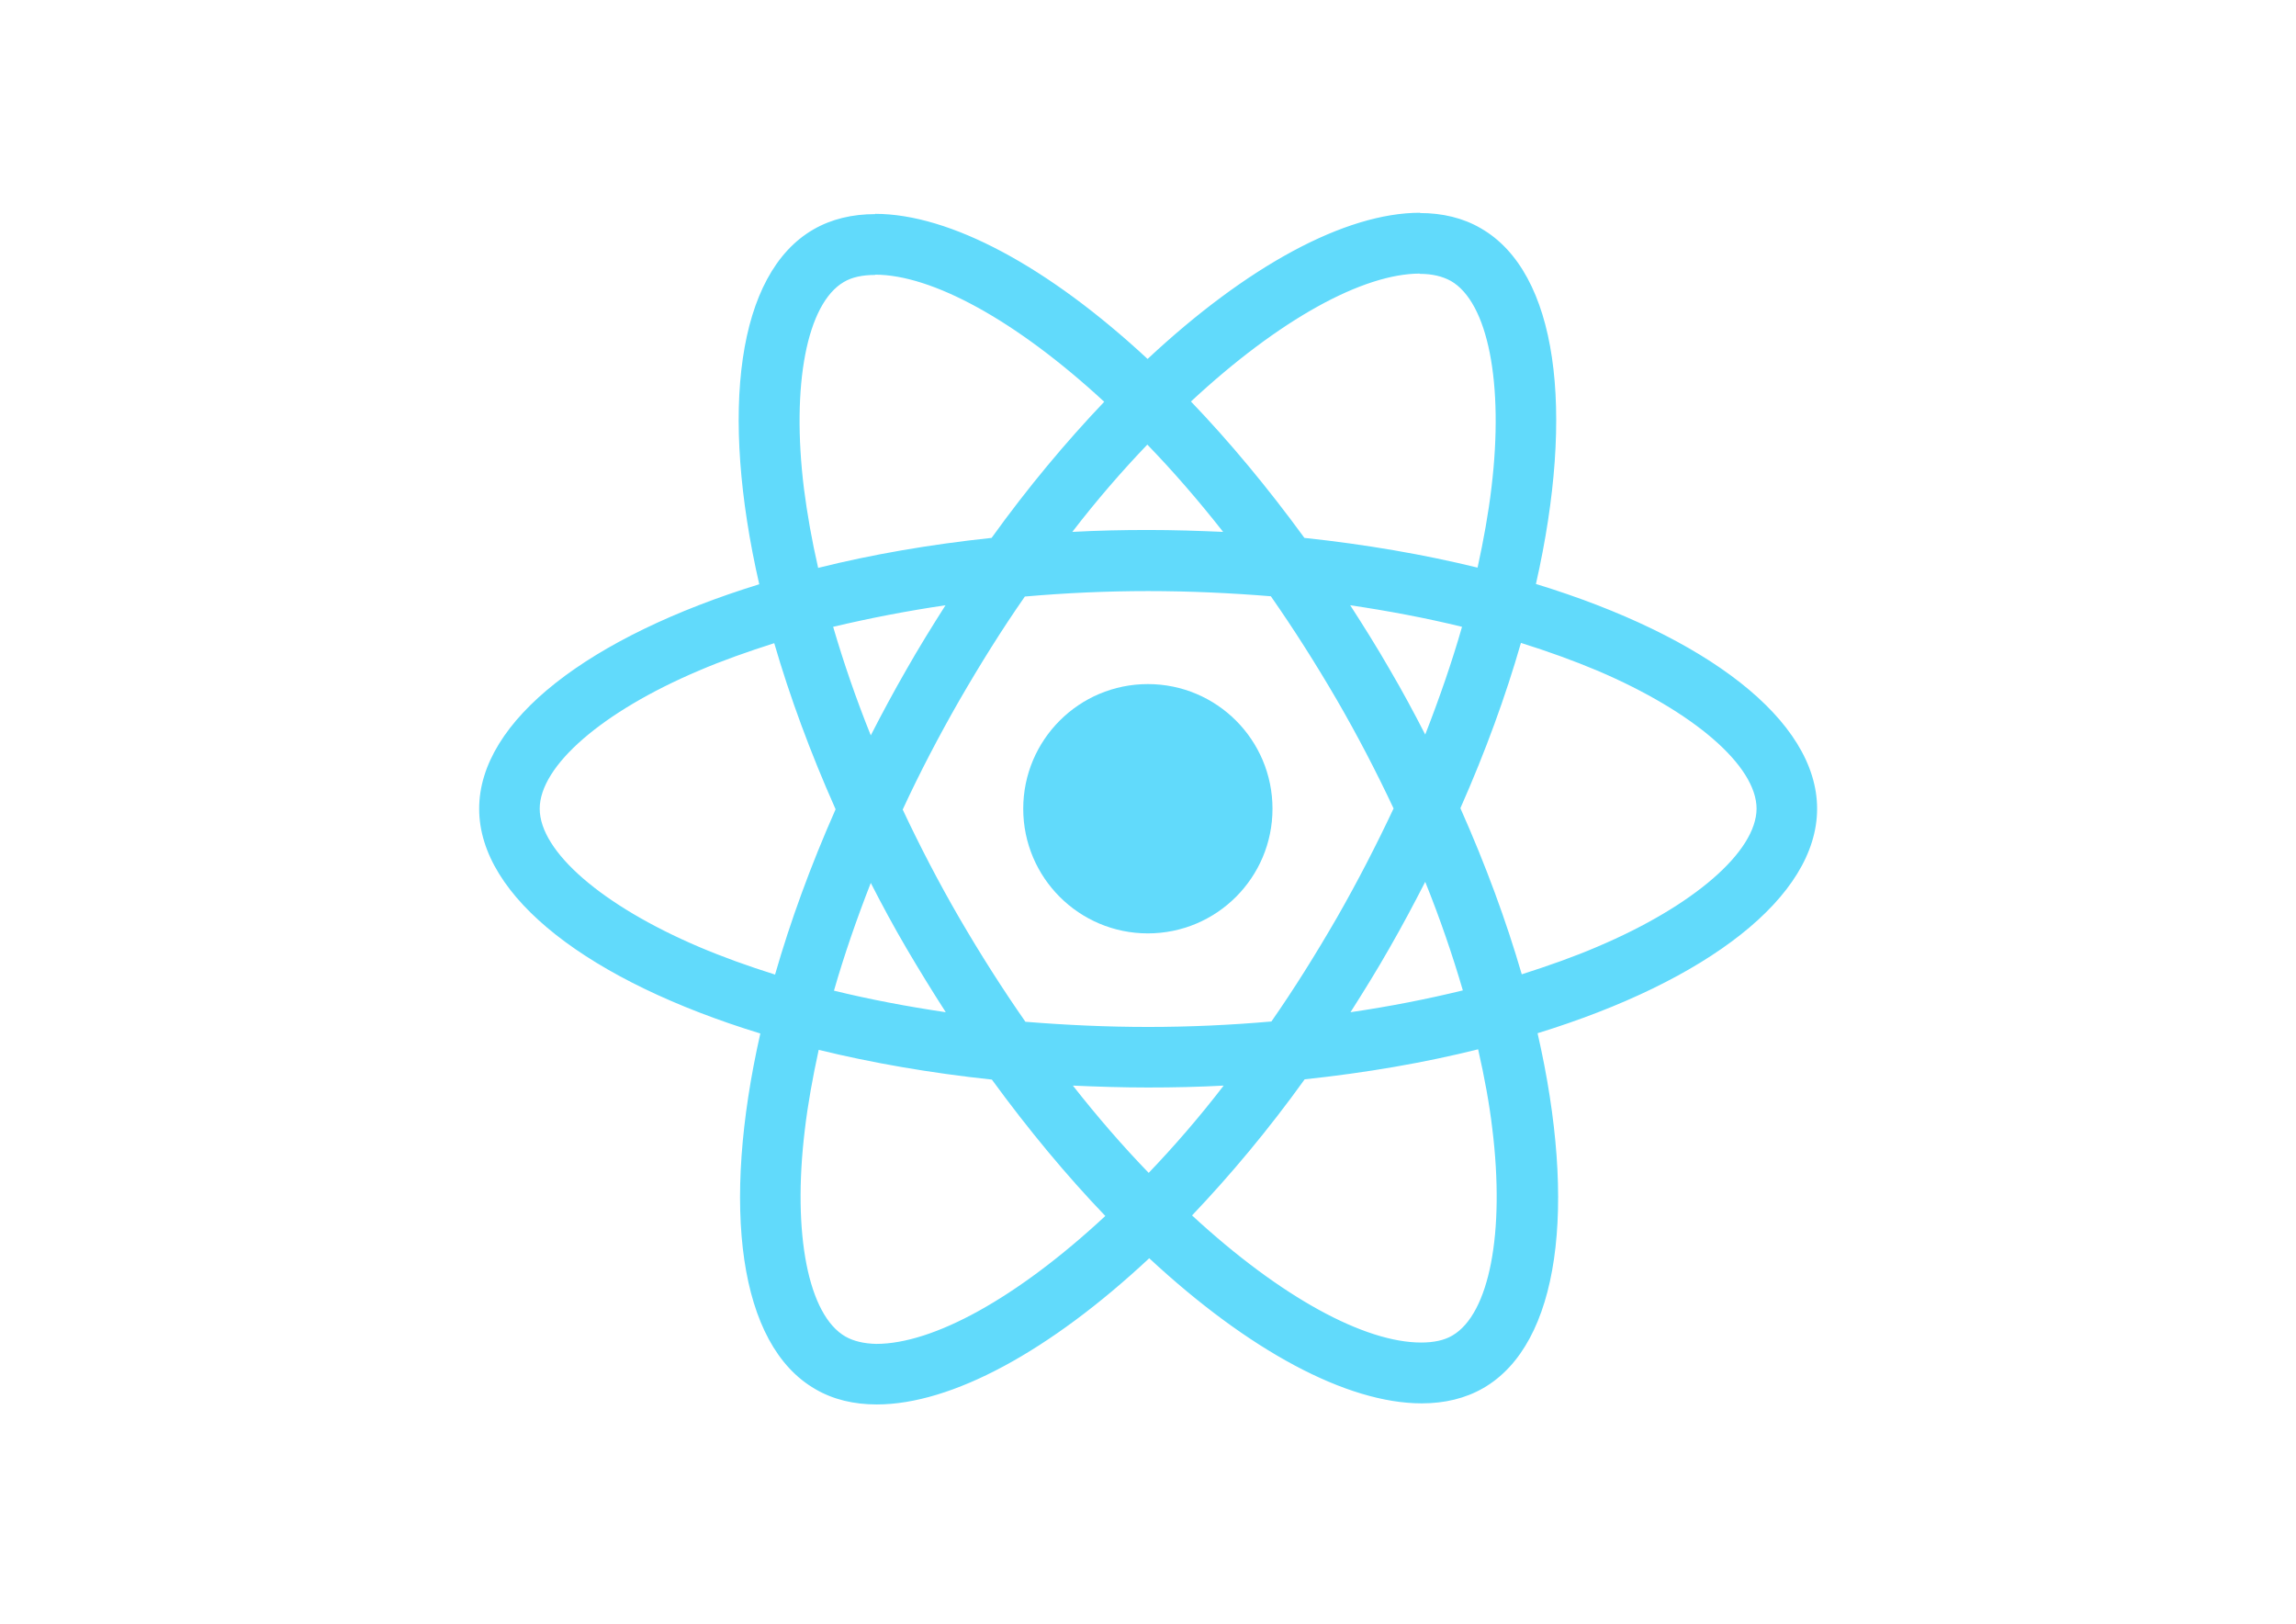
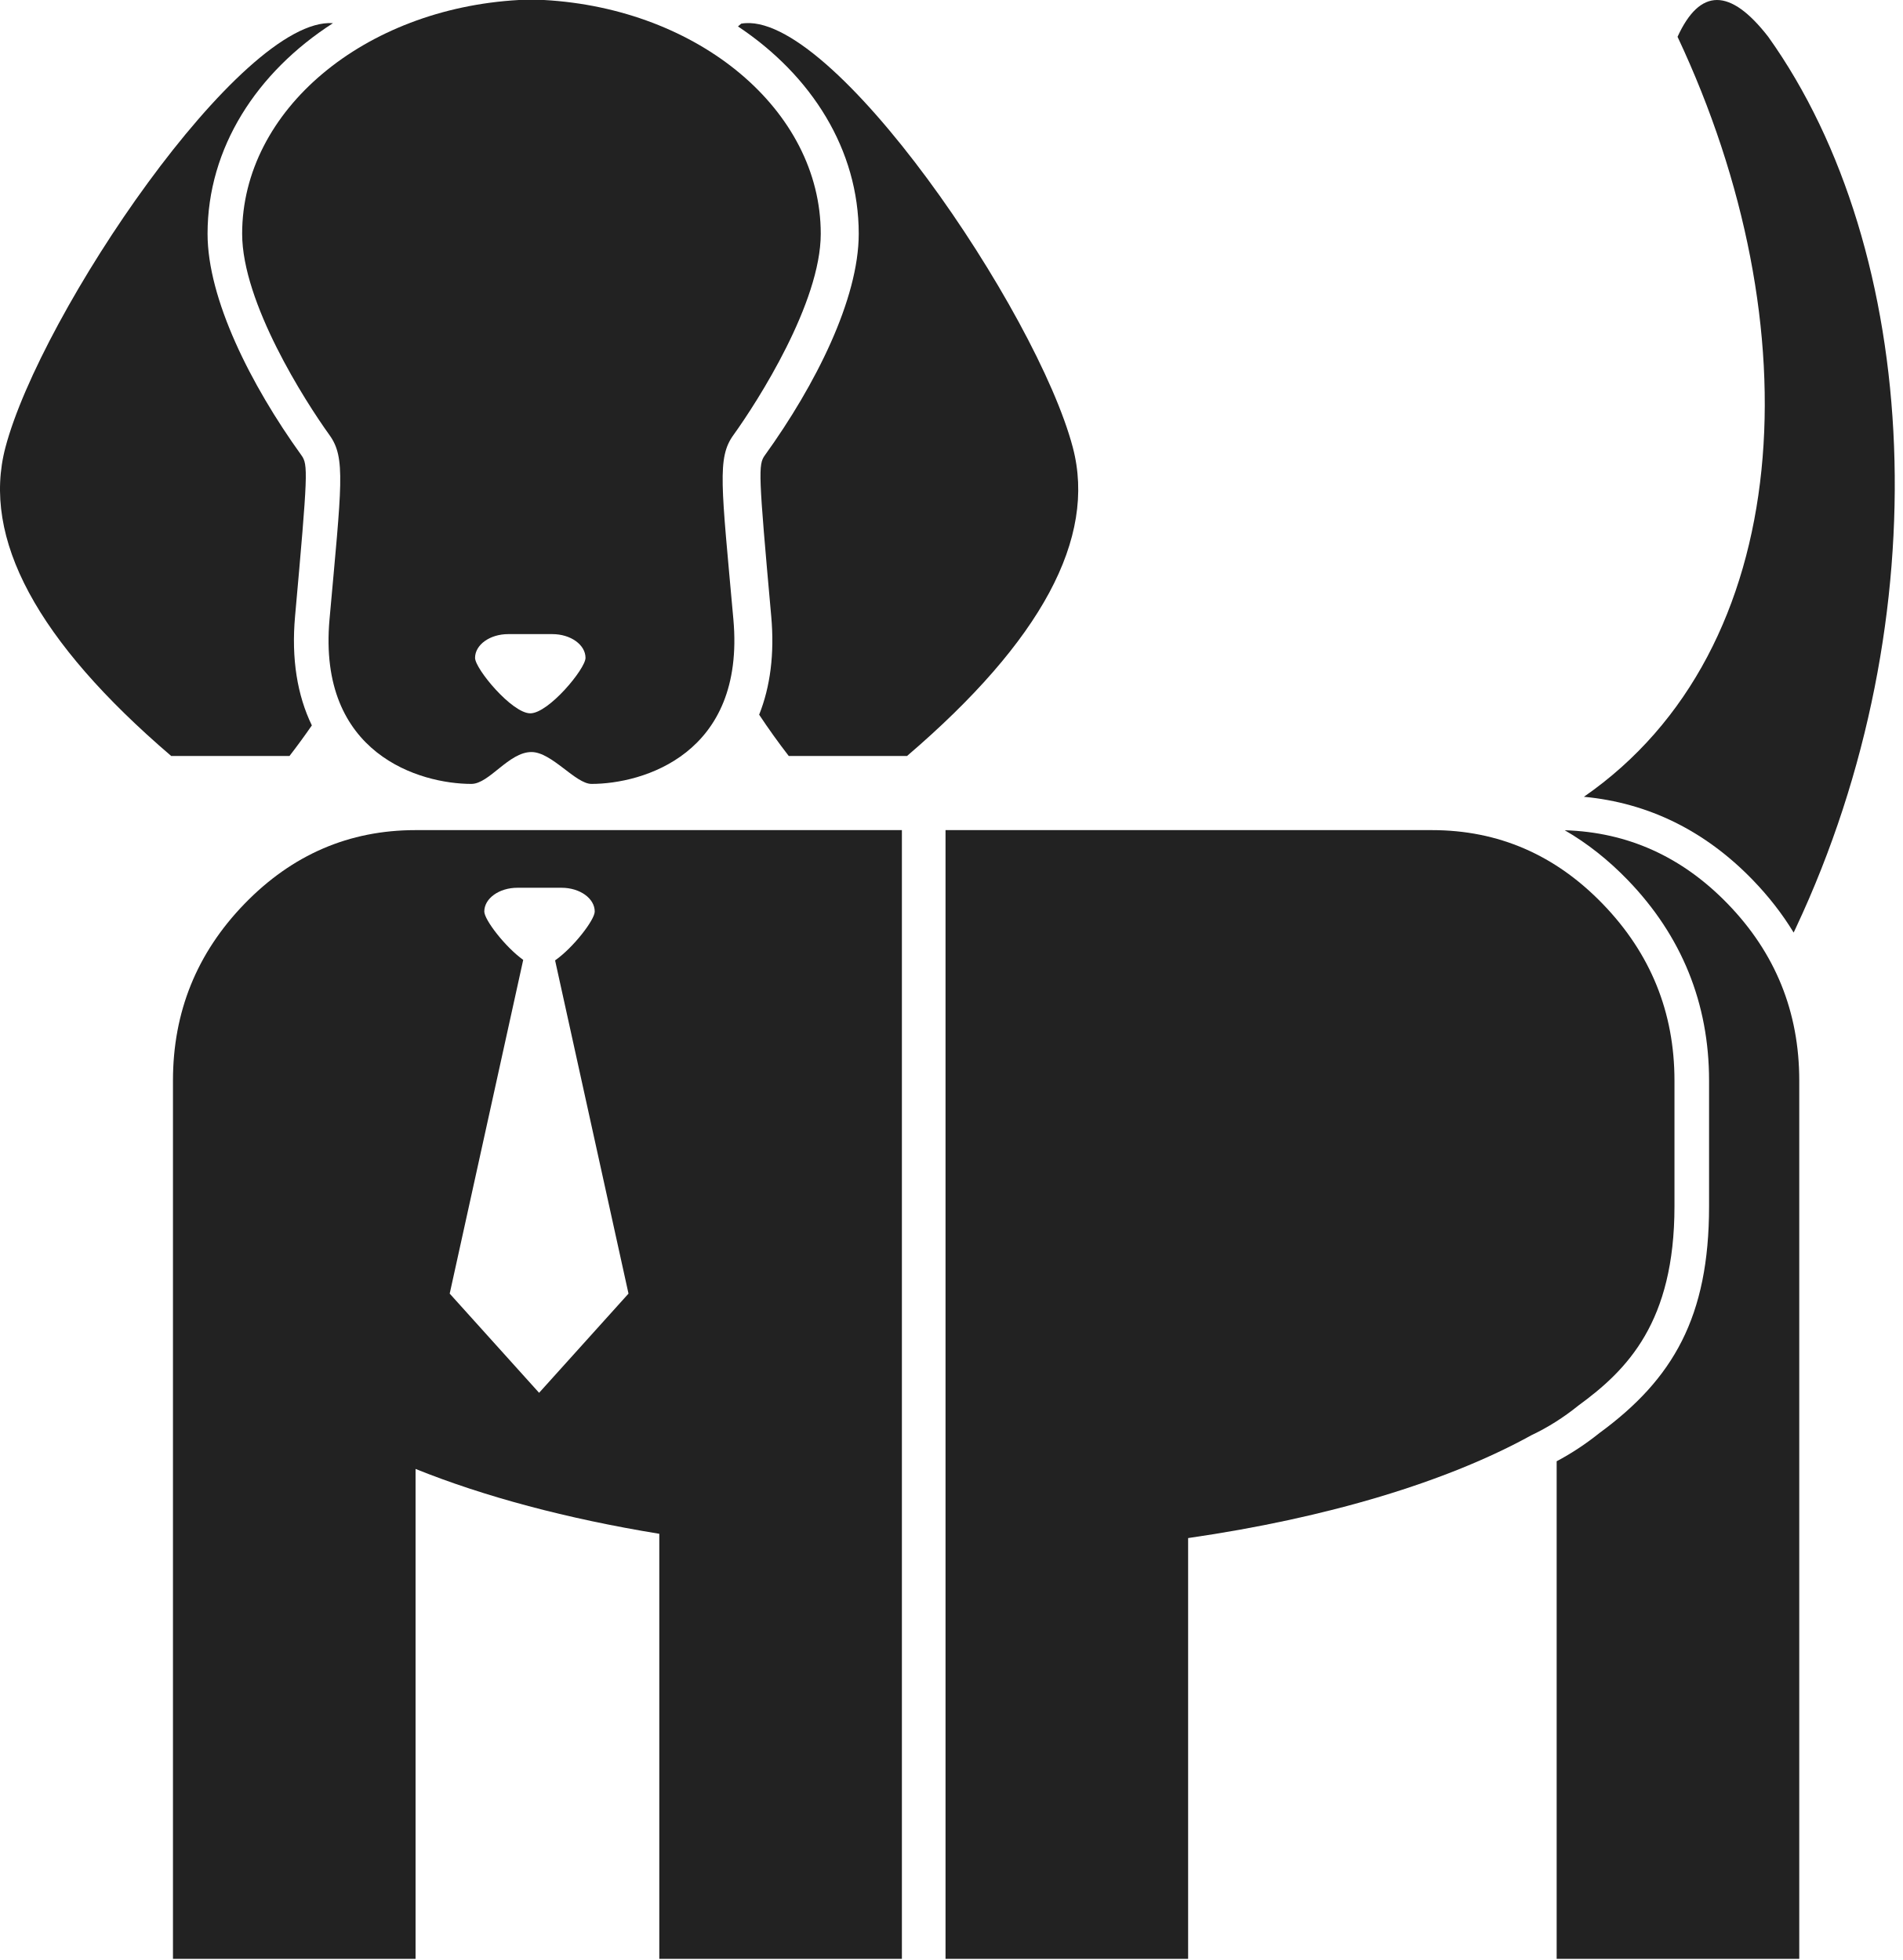
- <svg xmlns="http://www.w3.org/2000/svg" viewBox="0 0 841.9 595.3">
-   <g fill="#61DAFB">
-     <path d="M666.3 296.5c0-32.5-40.7-63.3-103.1-82.4 14.4-63.6 8-114.2-20.2-130.4-6.5-3.8-14.1-5.6-22.4-5.6v22.3c4.6 0 8.3.9 11.4 2.6 13.6 7.8 19.5 37.5 14.9 75.7-1.1 9.4-2.9 19.3-5.1 29.4-19.6-4.8-41-8.5-63.5-10.9-13.5-18.5-27.5-35.3-41.6-50 32.6-30.3 63.2-46.9 84-46.9V78c-27.5 0-63.5 19.6-99.9 53.6-36.4-33.8-72.4-53.2-99.9-53.2v22.3c20.7 0 51.4 16.5 84 46.6-14 14.7-28 31.4-41.3 49.9-22.6 2.4-44 6.1-63.6 11-2.3-10-4-19.7-5.2-29-4.7-38.2 1.1-67.9 14.6-75.8 3-1.8 6.9-2.6 11.5-2.6V78.5c-8.4 0-16 1.8-22.6 5.6-28.1 16.2-34.4 66.7-19.9 130.1-62.2 19.2-102.7 49.9-102.7 82.3 0 32.5 40.7 63.3 103.1 82.4-14.4 63.6-8 114.2 20.2 130.4 6.5 3.8 14.1 5.6 22.5 5.6 27.5 0 63.5-19.6 99.9-53.6 36.4 33.8 72.4 53.2 99.9 53.2 8.4 0 16-1.8 22.6-5.6 28.1-16.2 34.4-66.7 19.9-130.1 62-19.1 102.5-49.9 102.5-82.3zm-130.2-66.7c-3.7 12.9-8.3 26.2-13.5 39.5-4.1-8-8.4-16-13.1-24-4.6-8-9.5-15.8-14.4-23.4 14.2 2.1 27.9 4.7 41 7.9zm-45.8 106.5c-7.8 13.5-15.8 26.3-24.1 38.2-14.9 1.3-30 2-45.2 2-15.1 0-30.2-.7-45-1.9-8.3-11.9-16.4-24.6-24.2-38-7.6-13.1-14.5-26.4-20.8-39.8 6.2-13.4 13.2-26.8 20.7-39.9 7.8-13.5 15.8-26.3 24.1-38.2 14.9-1.3 30-2 45.2-2 15.1 0 30.2.7 45 1.9 8.3 11.9 16.4 24.6 24.2 38 7.6 13.1 14.5 26.4 20.8 39.8-6.3 13.4-13.2 26.8-20.7 39.9zm32.3-13c5.4 13.4 10 26.8 13.8 39.8-13.1 3.2-26.9 5.9-41.2 8 4.9-7.7 9.8-15.6 14.4-23.7 4.6-8 8.9-16.1 13-24.1zM421.2 430c-9.3-9.6-18.6-20.3-27.8-32 9 .4 18.2.7 27.5.7 9.4 0 18.7-.2 27.8-.7-9 11.7-18.3 22.4-27.5 32zm-74.4-58.9c-14.2-2.1-27.9-4.7-41-7.9 3.7-12.9 8.3-26.2 13.5-39.5 4.1 8 8.4 16 13.1 24 4.7 8 9.5 15.8 14.4 23.4zM420.7 163c9.3 9.6 18.6 20.3 27.8 32-9-.4-18.2-.7-27.5-.7-9.4 0-18.7.2-27.8.7 9-11.7 18.3-22.4 27.5-32zm-74 58.9c-4.9 7.7-9.8 15.6-14.4 23.7-4.6 8-8.9 16-13 24-5.4-13.4-10-26.8-13.8-39.8 13.1-3.1 26.9-5.8 41.2-7.9zm-90.5 125.2c-35.4-15.1-58.3-34.9-58.3-50.6 0-15.7 22.9-35.6 58.3-50.6 8.6-3.7 18-7 27.7-10.1 5.7 19.6 13.2 40 22.5 60.9-9.2 20.8-16.6 41.1-22.2 60.6-9.9-3.1-19.3-6.5-28-10.2zM310 490c-13.6-7.8-19.5-37.5-14.9-75.7 1.1-9.4 2.9-19.3 5.1-29.4 19.6 4.8 41 8.5 63.5 10.9 13.5 18.5 27.5 35.3 41.6 50-32.6 30.3-63.2 46.9-84 46.9-4.5-.1-8.3-1-11.3-2.7zm237.2-76.2c4.7 38.2-1.1 67.9-14.6 75.8-3 1.8-6.9 2.6-11.5 2.6-20.7 0-51.4-16.5-84-46.6 14-14.7 28-31.4 41.3-49.9 22.6-2.4 44-6.1 63.6-11 2.3 10.1 4.1 19.8 5.2 29.1zm38.5-66.7c-8.6 3.7-18 7-27.7 10.1-5.7-19.6-13.2-40-22.5-60.9 9.2-20.8 16.6-41.1 22.2-60.6 9.9 3.1 19.3 6.5 28.1 10.2 35.4 15.1 58.3 34.9 58.3 50.6-.1 15.7-23 35.6-58.4 50.6zM320.8 78.4z" />
-     <circle cx="420.9" cy="296.5" r="45.7" />
-     <path d="M520.5 78.1z" />
+ <svg xmlns="http://www.w3.org/2000/svg" version="1.1" id="Layer_1" x="0px" y="0px" width="165px" height="170px" viewBox="0 0 165 170" enable-background="new 0 0 165 170" xml:space="preserve">
+   <g id="Page-1">
+     <g id="Group-2-Copy-2">
+       <path id="Combined-Shape" fill="#222222" d="M57.177,133.033L57.177,133.033c-8.023-1.308-15.203-3.234-21.138-5.625V169.9H15    V93.722c0-5.948,2.066-11.056,6.198-15.322C25.33,74.133,30.277,72,36.039,72h42.177v97.9H57.177V133.033z M45.375,83.255    L39,112.201l7.753,8.604l7.753-8.604l-6.366-28.902c1.585-1.11,3.437-3.516,3.437-4.238c0-1.138-1.287-2.061-2.874-2.061h-3.831    C43.287,77,42,77.923,42,79.061C42,79.774,43.805,82.127,45.375,83.255L45.375,83.255z" />
+       <path id="Combined-Shape_1_" fill="#222222" d="M137.363,69.109c18.426-12.756,19.926-40.818,8.121-65.918    c1.943-4.254,4.564-4.254,7.865,0c13.238,18.543,15.057,50.337,2.392,77.295c-0.063,0.134-0.126,0.268-0.188,0.4    c-0.98-1.613-2.167-3.139-3.557-4.574C147.875,72.057,142.959,69.636,137.363,69.109z" />
+       <path id="Combined-Shape_2_" fill="#222222" d="M135.699,72.011c5.463,0.166,10.178,2.296,14.142,6.389    c4.132,4.266,6.198,9.374,6.198,15.322V169.9H135v-43.159c1.293-0.685,2.53-1.502,3.711-2.449    c6.396-4.684,9.506-10.079,9.506-19.659V93.722c0-6.693-2.369-12.539-7.039-17.38C139.482,74.585,137.654,73.14,135.699,72.011    L135.699,72.011z" />
+       <path id="Combined-Shape_3_" fill="#222222" d="M145.217,104.633V93.722c0-5.915-2.066-11.014-6.199-15.297    c-4.132-4.283-9.078-6.425-14.84-6.425H82v97.9h21.039v-36.496c12.121-1.751,22.482-4.895,29.779-8.925    c1.425-0.675,2.78-1.53,4.066-2.569C141.139,118.809,145.217,114.665,145.217,104.633z" />
+       <g id="Group-3">
+         <path id="Combined-Shape_4_" fill="#222222" d="M27.045,62.917c-0.616,0.893-1.263,1.777-1.94,2.654H14.848     C3.194,55.594-1.6,46.677,0.467,38.82C3.521,27.207,20.912,1.445,28.878,2.009C22.258,6.263,18,12.832,18,20.277     c0,5.646,3.73,13.09,8.143,19.216c0.579,0.804,0.565,1.501-0.554,13.96C25.258,57.138,25.781,60.308,27.045,62.917z" />
+         <path id="Combined-Shape_5_" fill="#222222" d="M65.837,61.988c0.8,1.208,1.656,2.403,2.567,3.582h10.257     c11.655-9.976,16.448-18.893,14.381-26.75C89.942,27.034,72.074,0.671,64.28,2.052c-0.094,0.081-0.188,0.161-0.28,0.24     c6.4,4.26,10.473,10.704,10.473,17.985c0,5.646-3.73,13.09-8.143,19.216c-0.579,0.804-0.565,1.501,0.554,13.96     C67.177,56.711,66.802,59.567,65.837,61.988L65.837,61.988z" />
+         <path id="Combined-Shape_6_" fill="#222222" d="M45,0c0.089,0,2.091,0,2.179,0c13.404,0.747,24,9.537,24,20.276     c0,5.974-5.449,14.509-7.577,17.463c-1.418,1.969-1.052,4.262,0,15.981c1.052,11.72-7.883,14.272-12.302,14.272     c-1.391,0-3.446-2.764-5.21-2.764c-1.971,0-3.657,2.764-5.211,2.764c-4.418,0-13.354-2.553-12.302-14.272     c1.052-11.72,1.418-14.012,0-15.981C26.449,34.786,21,26.251,21,20.277C21,9.537,31.596,0.748,45,0z M45.989,61.87     c1.587,0,4.789-3.859,4.789-4.809c0-1.138-1.287-2.061-2.874-2.061c-0.736,0-3.095,0-3.832,0c-1.587,0-2.873,0.923-2.873,2.061     C41.2,58.011,44.402,61.87,45.989,61.87z" />
+       </g>
+     </g>
  </g>
</svg>
